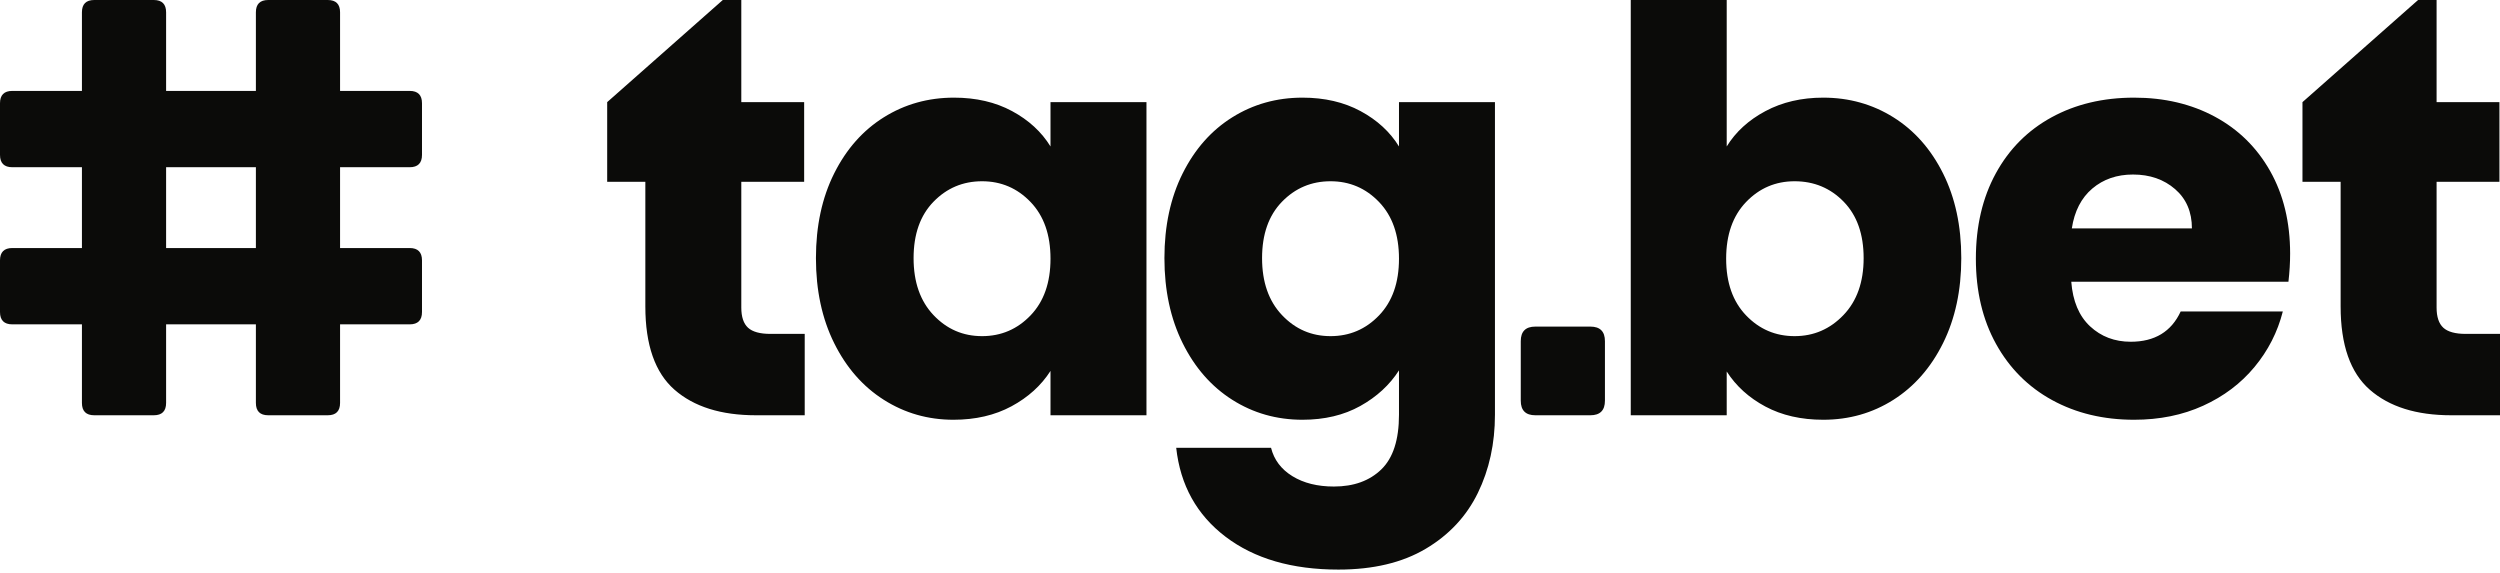
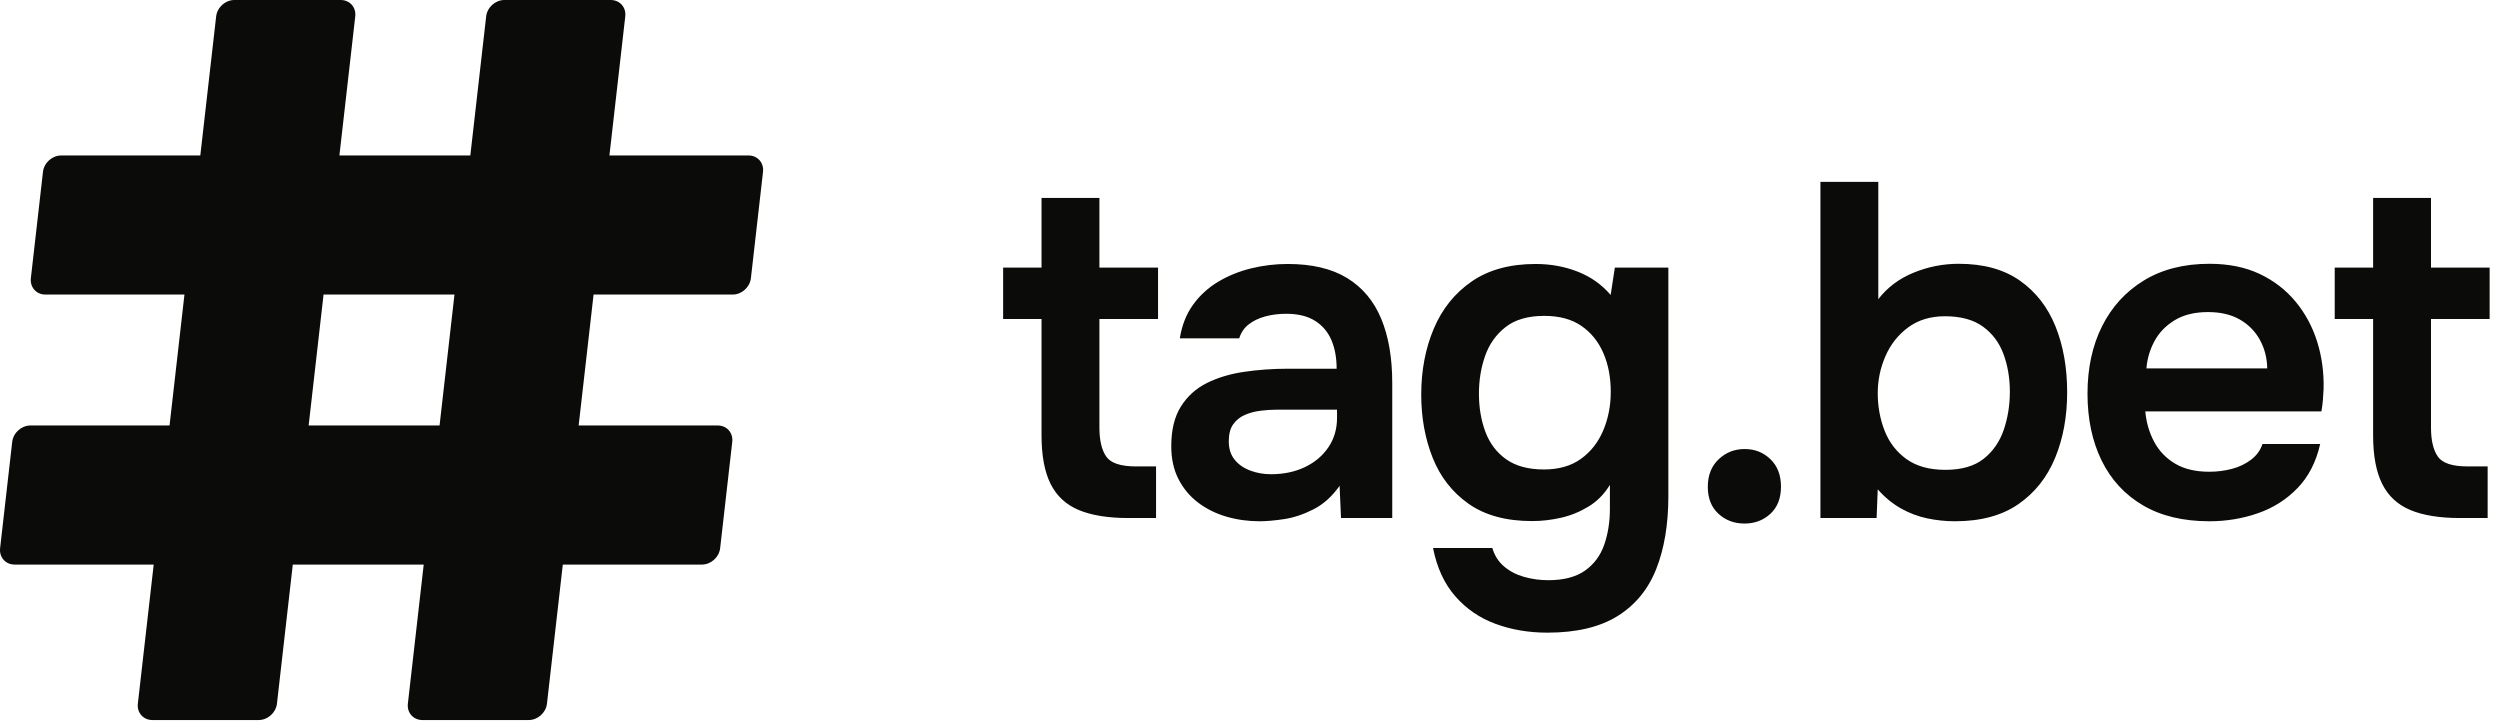
- <svg xmlns="http://www.w3.org/2000/svg" viewBox="0 0 4455 1020" role="img" aria-label="tag.bet">
-   <path fill="#0B0B09" d="M146 718Q146 740 168 740H274Q296 740 296 718V578H456V718Q456 740 478 740H584Q606 740 606 718V578H730Q752 578 752 556V464Q752 442 730 442H606V298H730Q752 298 752 276V184Q752 162 730 162H606V22Q606 0 584 0H478Q456 0 456 22V162H296V22Q296 0 274 0H168Q146 0 146 22V162H22Q0 162 0 184V276Q0 298 22 298H146V442H22Q0 442 0 464V556Q0 578 22 578H146ZM296 442V298H456V442Z" />
-   <path fill="#0B0B09" d="M1434 595V740H1347Q1254 740 1202 694.5Q1150 649 1150 546V324H1082V182L1288 0H1321V182H1433V324H1321V548Q1321 573 1333 584Q1345 595 1373 595ZM1700 174Q1759 174 1803.5 198Q1848 222 1872 261V182H2043V740H1872V661Q1847 700 1802.5 724Q1758 748 1699 748Q1631 748 1575 712.5Q1519 677 1486.5 611.5Q1454 546 1454 460Q1454 374 1486.5 309Q1519 244 1575 209Q1631 174 1700 174ZM1750 323Q1699 323 1663.5 359.5Q1628 396 1628 460Q1628 524 1663.5 561.5Q1699 599 1750 599Q1801 599 1836.5 562Q1872 525 1872 461Q1872 397 1836.5 360Q1801 323 1750 323ZM2493 261V182H2664V739Q2664 816 2633.5 878.5Q2603 941 2540.5 978Q2478 1015 2385 1015Q2261 1015 2184 956.5Q2107 898 2096 798H2265Q2273 830 2303 848.5Q2333 867 2377 867Q2430 867 2461.5 836.5Q2493 806 2493 739V660Q2468 699 2424 723.5Q2380 748 2321 748Q2252 748 2196 712.5Q2140 677 2107.5 611.5Q2075 546 2075 460Q2075 374 2107.5 309Q2140 244 2196 209Q2252 174 2321 174Q2380 174 2424.5 198Q2469 222 2493 261ZM2371 323Q2320 323 2284.5 359.5Q2249 396 2249 460Q2249 524 2284.5 561.5Q2320 599 2371 599Q2422 599 2457.5 562Q2493 525 2493 461Q2493 397 2457.5 360Q2422 323 2371 323ZM2736 740H2834Q2860 740 2860 714V608Q2860 582 2834 582H2736Q2710 582 2710 608V714Q2710 740 2736 740ZM3249 174Q3318 174 3374 209Q3430 244 3462.5 309Q3495 374 3495 460Q3495 546 3462.5 611.5Q3430 677 3374 712.5Q3318 748 3249 748Q3190 748 3146 724.5Q3102 701 3077 662V740H2906V0H3077V261Q3101 222 3146 198Q3191 174 3249 174ZM3198 323Q3147 323 3111.5 360Q3076 397 3076 461Q3076 525 3111.5 562Q3147 599 3198 599Q3249 599 3285 561.5Q3321 524 3321 460Q3321 396 3285.5 359.5Q3250 323 3198 323ZM4078 502H3691Q3695 554 3724.5 581.5Q3754 609 3797 609Q3861 609 3886 555H4068Q4054 610 4017.5 654Q3981 698 3926 723Q3871 748 3803 748Q3721 748 3657 713Q3593 678 3557 613Q3521 548 3521 461Q3521 374 3556.5 309Q3592 244 3656 209Q3720 174 3803 174Q3884 174 3947 208Q4010 242 4045.5 305Q4081 368 4081 452Q4081 476 4078 502ZM3906 407Q3906 363 3876 337Q3846 311 3801 311Q3758 311 3728.5 336Q3699 361 3692 407ZM4455 595V740H4368Q4275 740 4223 694.5Q4171 649 4171 546V324H4103V182L4309 0H4342V182H4454V324H4342V548Q4342 573 4354 584Q4366 595 4394 595Z" />
+ <svg xmlns="http://www.w3.org/2000/svg" viewBox="0 0 3472.03 1000">
+   <path fill="#0B0B09" d="M325.52 0L473.25 0C485.8 0 494.82 10.18 493.38 22.73L384.63 977.27C383.2 989.82 371.86 1000 359.31 1000L211.58 1000C199.03 1000 190.02 989.82 191.45 977.27L300.2 22.73C301.63 10.18 312.97 0 325.52 0ZM700.52 0L848.25 0C860.8 0 869.82 10.18 868.38 22.73L759.63 977.27C758.2 989.82 746.86 1000 734.31 1000L586.58 1000C574.03 1000 565.02 989.82 566.45 977.27L675.2 22.73C676.63 10.18 687.97 0 700.52 0ZM85.01 215.91L1039.56 215.91C1052.11 215.91 1061.12 226.08 1059.69 238.64L1042.86 386.36C1041.43 398.92 1030.1 409.09 1017.55 409.09L63 409.09C50.45 409.09 41.43 398.92 42.86 386.36L59.69 238.64C61.12 226.08 72.46 215.91 85.01 215.91ZM42.29 590.91L996.83 590.91C1009.38 590.91 1018.4 601.08 1016.97 613.64L1000.14 761.36C998.71 773.92 987.37 784.09 974.82 784.09L20.27 784.09C7.72 784.09 -1.29 773.92 0.14 761.36L16.97 613.64C18.4 601.08 29.73 590.91 42.29 590.91Z" />
+   <path fill="#0B0B09" d="M1567.14 719.45Q1524.9 719.45 1498.3 708.36Q1471.7 697.27 1459.1 672.06Q1446.49 646.85 1446.49 604.61V443.04H1393.16V371.63H1446.49V274.87H1526.88V371.63H1608.32V443.04H1526.88V593.92Q1526.88 620.32 1536.32 634.04Q1545.76 647.77 1577.7 647.77H1605.55V719.45ZM1749.3 723.94Q1725.27 723.94 1703.3 717.54Q1681.32 711.13 1664.09 698.13Q1646.87 685.13 1636.77 665.53Q1626.67 645.93 1626.67 619.66Q1626.67 586 1639.94 564.75Q1653.2 543.49 1675.78 532.14Q1698.35 520.79 1727.65 516.43Q1756.96 512.08 1788.64 512.08H1856.35Q1856.35 489.24 1849.02 472.21Q1841.7 455.19 1826.25 445.48Q1810.81 435.78 1786.26 435.78Q1770.68 435.78 1757.09 439.48Q1743.49 443.18 1734.12 450.57Q1724.75 457.96 1721.05 469.84H1638.55Q1642.91 442.65 1656.96 423.18Q1671.02 403.71 1691.94 391.23Q1712.87 378.76 1737.68 372.69Q1762.5 366.61 1788.37 366.61Q1839.06 366.61 1871 386.22Q1902.95 405.82 1918.26 442.71Q1933.57 479.61 1933.57 531.88V719.45H1862.42L1860.44 674.7Q1844.87 696.88 1824.01 707.44Q1803.15 718 1783.29 720.97Q1763.42 723.94 1749.3 723.94ZM1765.14 658.6Q1791.54 658.6 1812.2 648.76Q1832.85 638.93 1844.87 621.24Q1856.88 603.55 1856.88 580.32V568.97H1772.8Q1762.5 568.97 1750.75 570.42Q1739 571.87 1729.04 576.16Q1719.07 580.45 1712.8 589.1Q1706.53 597.75 1706.53 612.79Q1706.53 628.37 1714.65 638.4Q1722.77 648.43 1736.3 653.52Q1749.83 658.6 1765.14 658.6ZM2149 878.64Q2110.19 878.64 2077.06 866.43Q2043.92 854.22 2021.09 828.09Q1998.25 801.95 1990.2 761.03H2072.57Q2077.06 776.61 2088.8 786.64Q2100.55 796.67 2116.79 801.22Q2133.02 805.78 2150.18 805.78Q2182.39 805.78 2201.2 792.51Q2220.01 779.24 2227.93 756.61Q2235.85 733.97 2235.85 706.51V673.38Q2224.1 692.65 2206.02 703.61Q2187.93 714.57 2167.74 719.12Q2147.54 723.67 2127.88 723.67Q2073.76 723.67 2039.7 699.72Q2005.64 675.76 1989.74 635.83Q1973.83 595.9 1973.83 548.11Q1973.83 497.69 1991.26 456.44Q2008.68 415.19 2043.92 390.9Q2079.17 366.61 2132.63 366.61Q2164.04 366.61 2191.24 377.31Q2218.43 388 2236.91 409.65L2242.71 371.63H2317.03V689.09Q2317.03 747.7 2300.2 790.2Q2283.37 832.71 2246.35 855.67Q2209.32 878.64 2149 878.64ZM2144.24 652Q2175.26 652 2195.72 637.21Q2216.18 622.43 2226.61 597.75Q2237.04 573.06 2237.04 544.15Q2237.04 514.19 2226.81 490.43Q2216.58 466.67 2196.38 452.68Q2176.19 438.69 2144.64 438.69Q2110.98 438.69 2091.11 454.13Q2071.25 469.58 2062.6 494.13Q2053.96 518.68 2053.96 546.66Q2053.96 575.7 2062.93 599.73Q2071.91 623.75 2091.84 637.87Q2111.77 652 2144.24 652ZM2422.76 727.11Q2401.38 727.11 2386.6 713.51Q2371.81 699.91 2371.81 676.15Q2371.81 652.13 2386.86 637.87Q2401.91 623.62 2423.03 623.62Q2444.15 623.62 2458.8 637.74Q2473.45 651.87 2473.45 675.89Q2473.45 699.91 2458.8 713.51Q2444.15 727.11 2422.76 727.11ZM2715.01 723.94Q2695.74 723.94 2676.53 719.91Q2657.33 715.89 2639.84 705.99Q2622.35 696.09 2607.83 679.59L2606.24 719.45H2528.23V252.57H2608.62V415.45Q2627.63 390.9 2657.79 378.63Q2687.95 366.35 2720.29 366.35Q2772.04 366.35 2805.3 389.78Q2838.56 413.21 2854.73 453.4Q2870.9 493.6 2870.9 544.81Q2870.9 595.37 2854.14 635.96Q2837.38 676.55 2803.06 700.24Q2768.74 723.94 2715.01 723.94ZM2701.68 652.52Q2735.74 652.52 2755.14 637.01Q2774.54 621.5 2782.92 596.69Q2791.31 571.87 2791.31 544.02Q2791.31 515.77 2782.53 491.88Q2773.75 467.99 2753.95 453.6Q2734.15 439.22 2701.15 439.22Q2671.06 439.22 2650.13 454.66Q2629.21 470.1 2618.52 494.65Q2607.83 519.21 2607.83 546Q2607.83 573.85 2617.4 598.27Q2626.97 622.69 2647.76 637.61Q2668.55 652.52 2701.68 652.52ZM3068.38 723.94Q3013.73 723.94 2975.98 701.7Q2938.22 679.45 2918.69 639.46Q2899.15 599.46 2899.15 546.66Q2899.15 493.47 2919.41 453.01Q2939.68 412.55 2977.56 389.45Q3015.44 366.35 3068.51 366.35Q3108.37 366.35 3138.14 380.41Q3167.9 394.47 3188.1 418.89Q3208.3 443.31 3218.06 474.39Q3227.83 505.48 3227.04 539.93Q3226.64 547.98 3226.05 555.64Q3225.46 563.29 3224 571.35H2979.41Q2981.52 594.58 2991.82 613.72Q3002.11 632.86 3020.99 644.01Q3039.86 655.16 3068.11 655.16Q3084.74 655.16 3099.86 651.14Q3114.97 647.11 3126.39 638.4Q3137.81 629.69 3142.16 616.62H3222.29Q3213.84 653.98 3190.87 677.8Q3167.9 701.63 3135.83 712.78Q3103.75 723.94 3068.38 723.94ZM3148.76 511.68Q3148.37 489.9 3138.6 472.08Q3128.83 454.26 3110.81 443.83Q3092.8 433.41 3066.53 433.41Q3038.94 433.41 3020.39 444.63Q3001.85 455.85 2992.21 473.67Q2982.58 491.49 2980.99 511.68ZM3416.46 719.45Q3374.22 719.45 3347.62 708.36Q3321.02 697.27 3308.42 672.06Q3295.81 646.85 3295.81 604.61V443.04H3242.48V371.63H3295.81V274.87H3376.2V371.63H3457.64V443.04H3376.2V593.92Q3376.2 620.32 3385.64 634.04Q3395.08 647.77 3427.02 647.77H3454.87V719.45Z" />
</svg>
